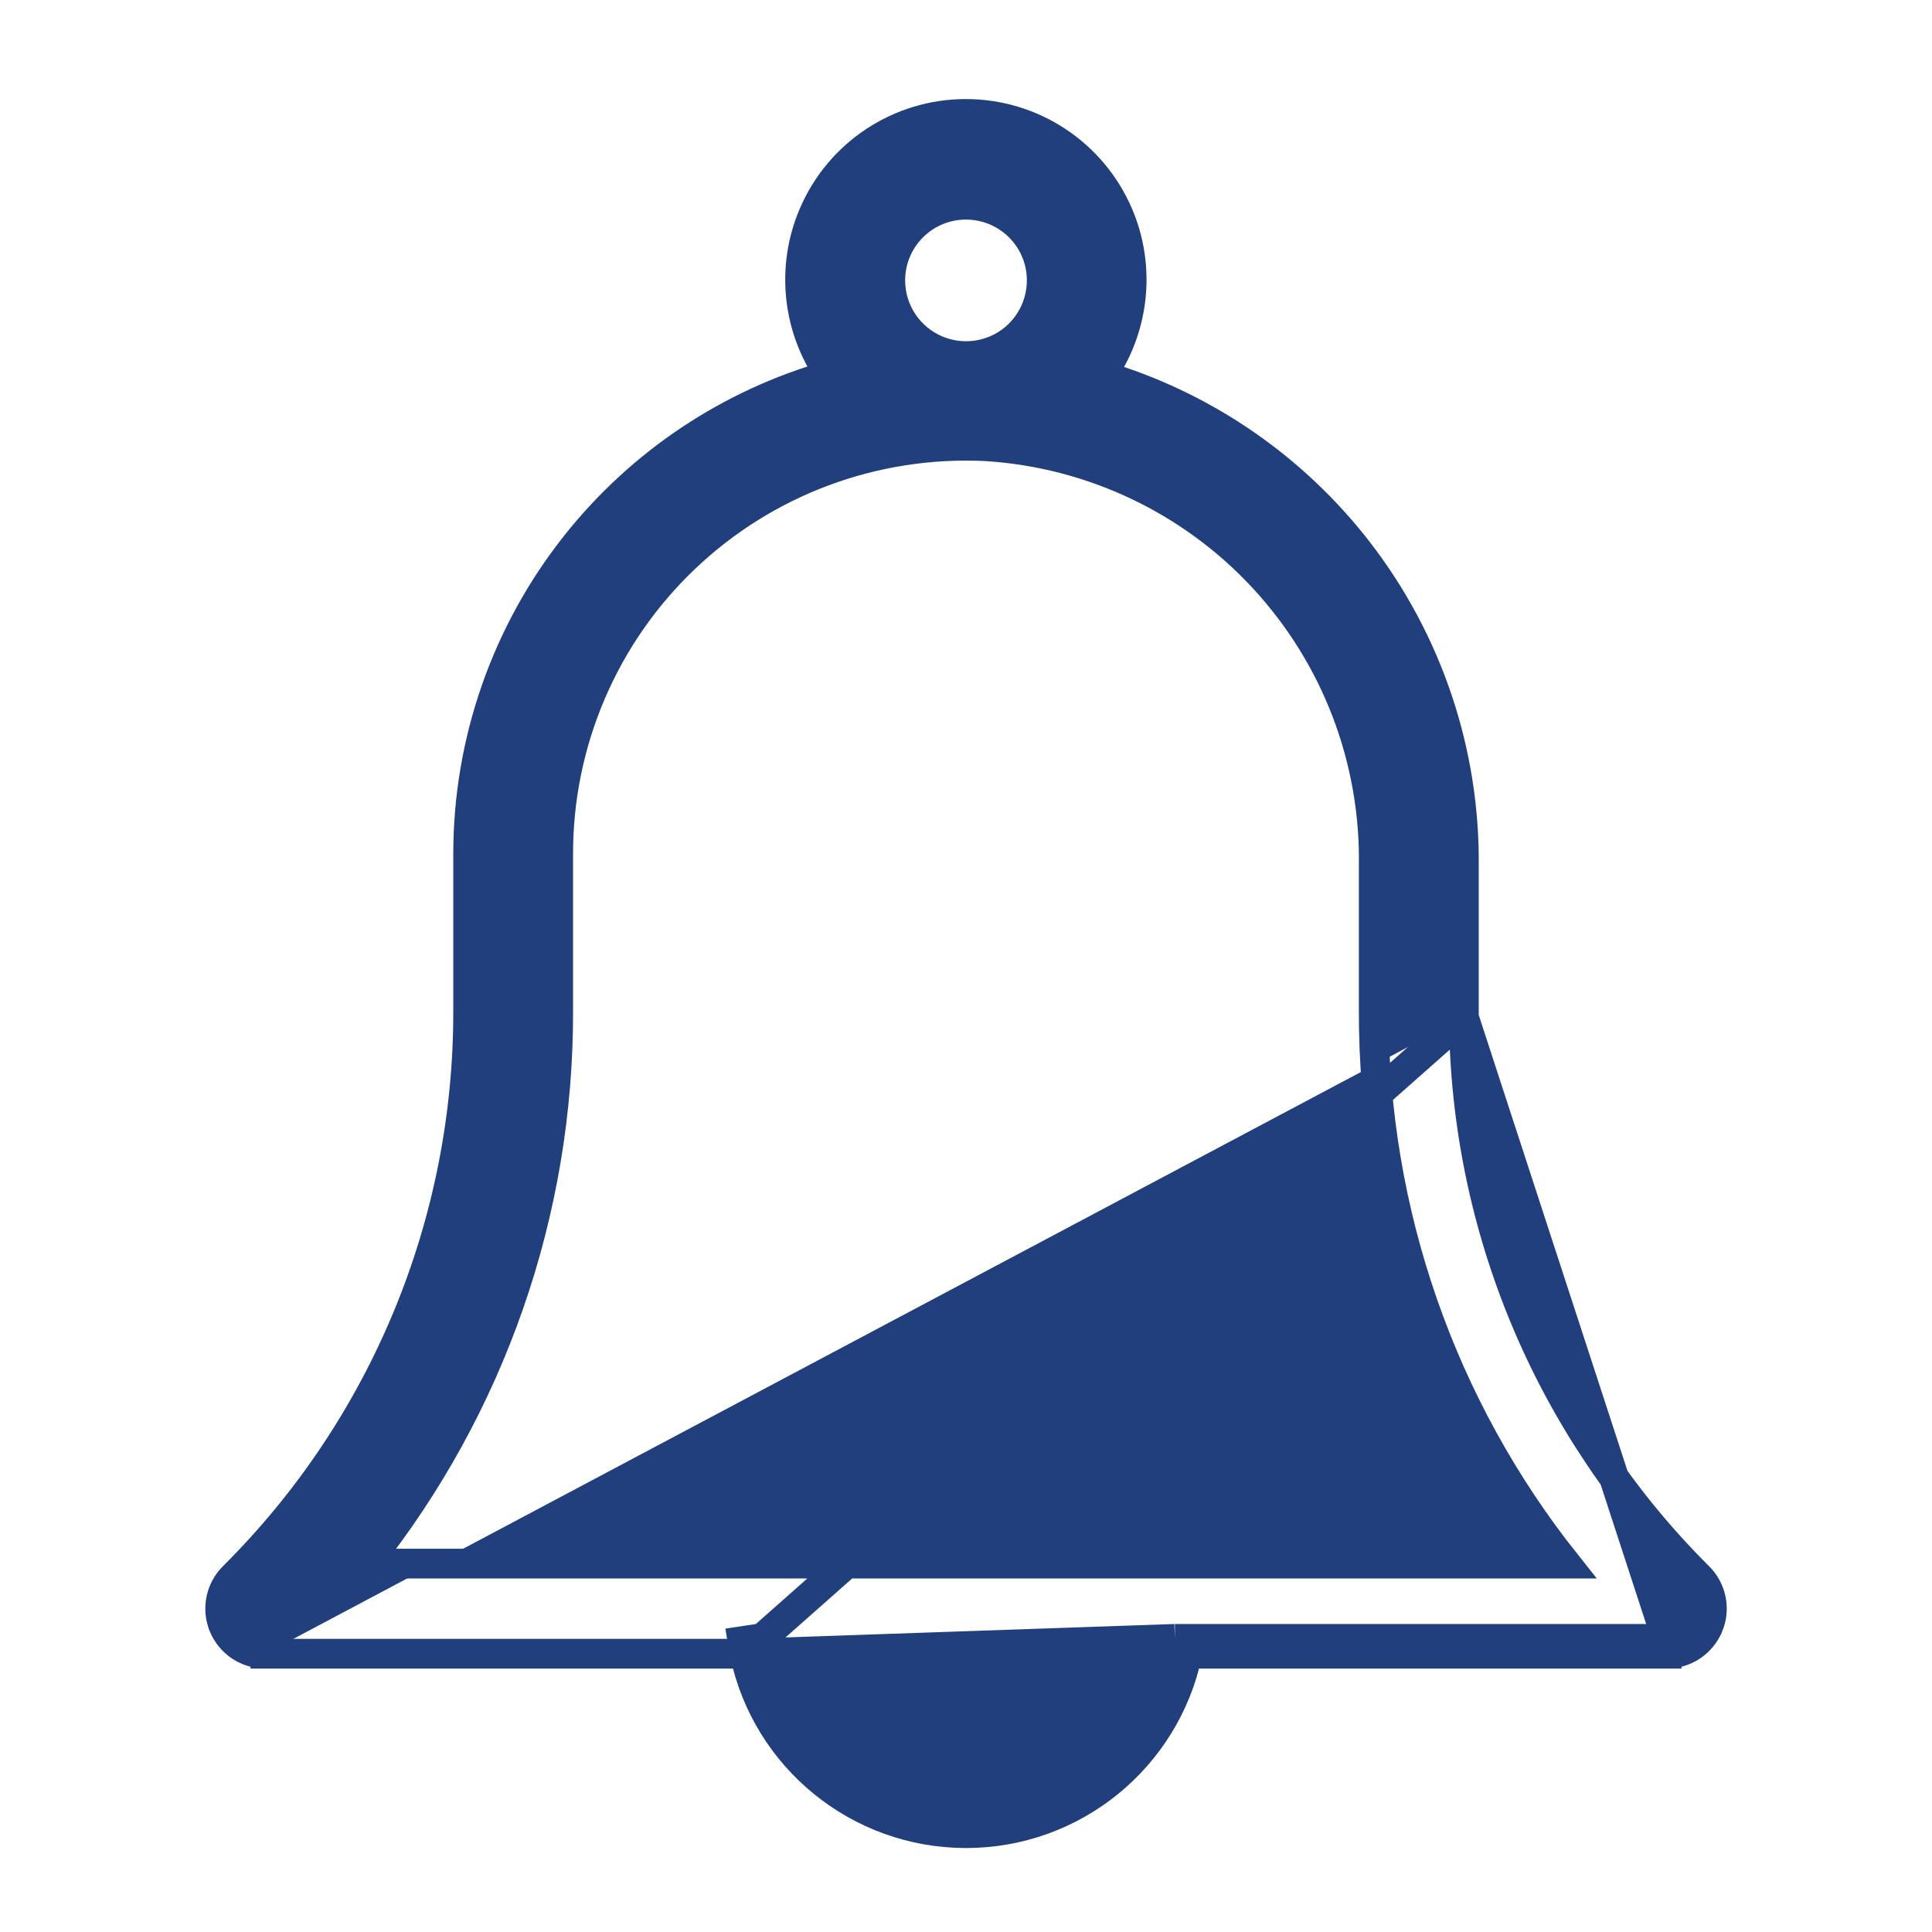
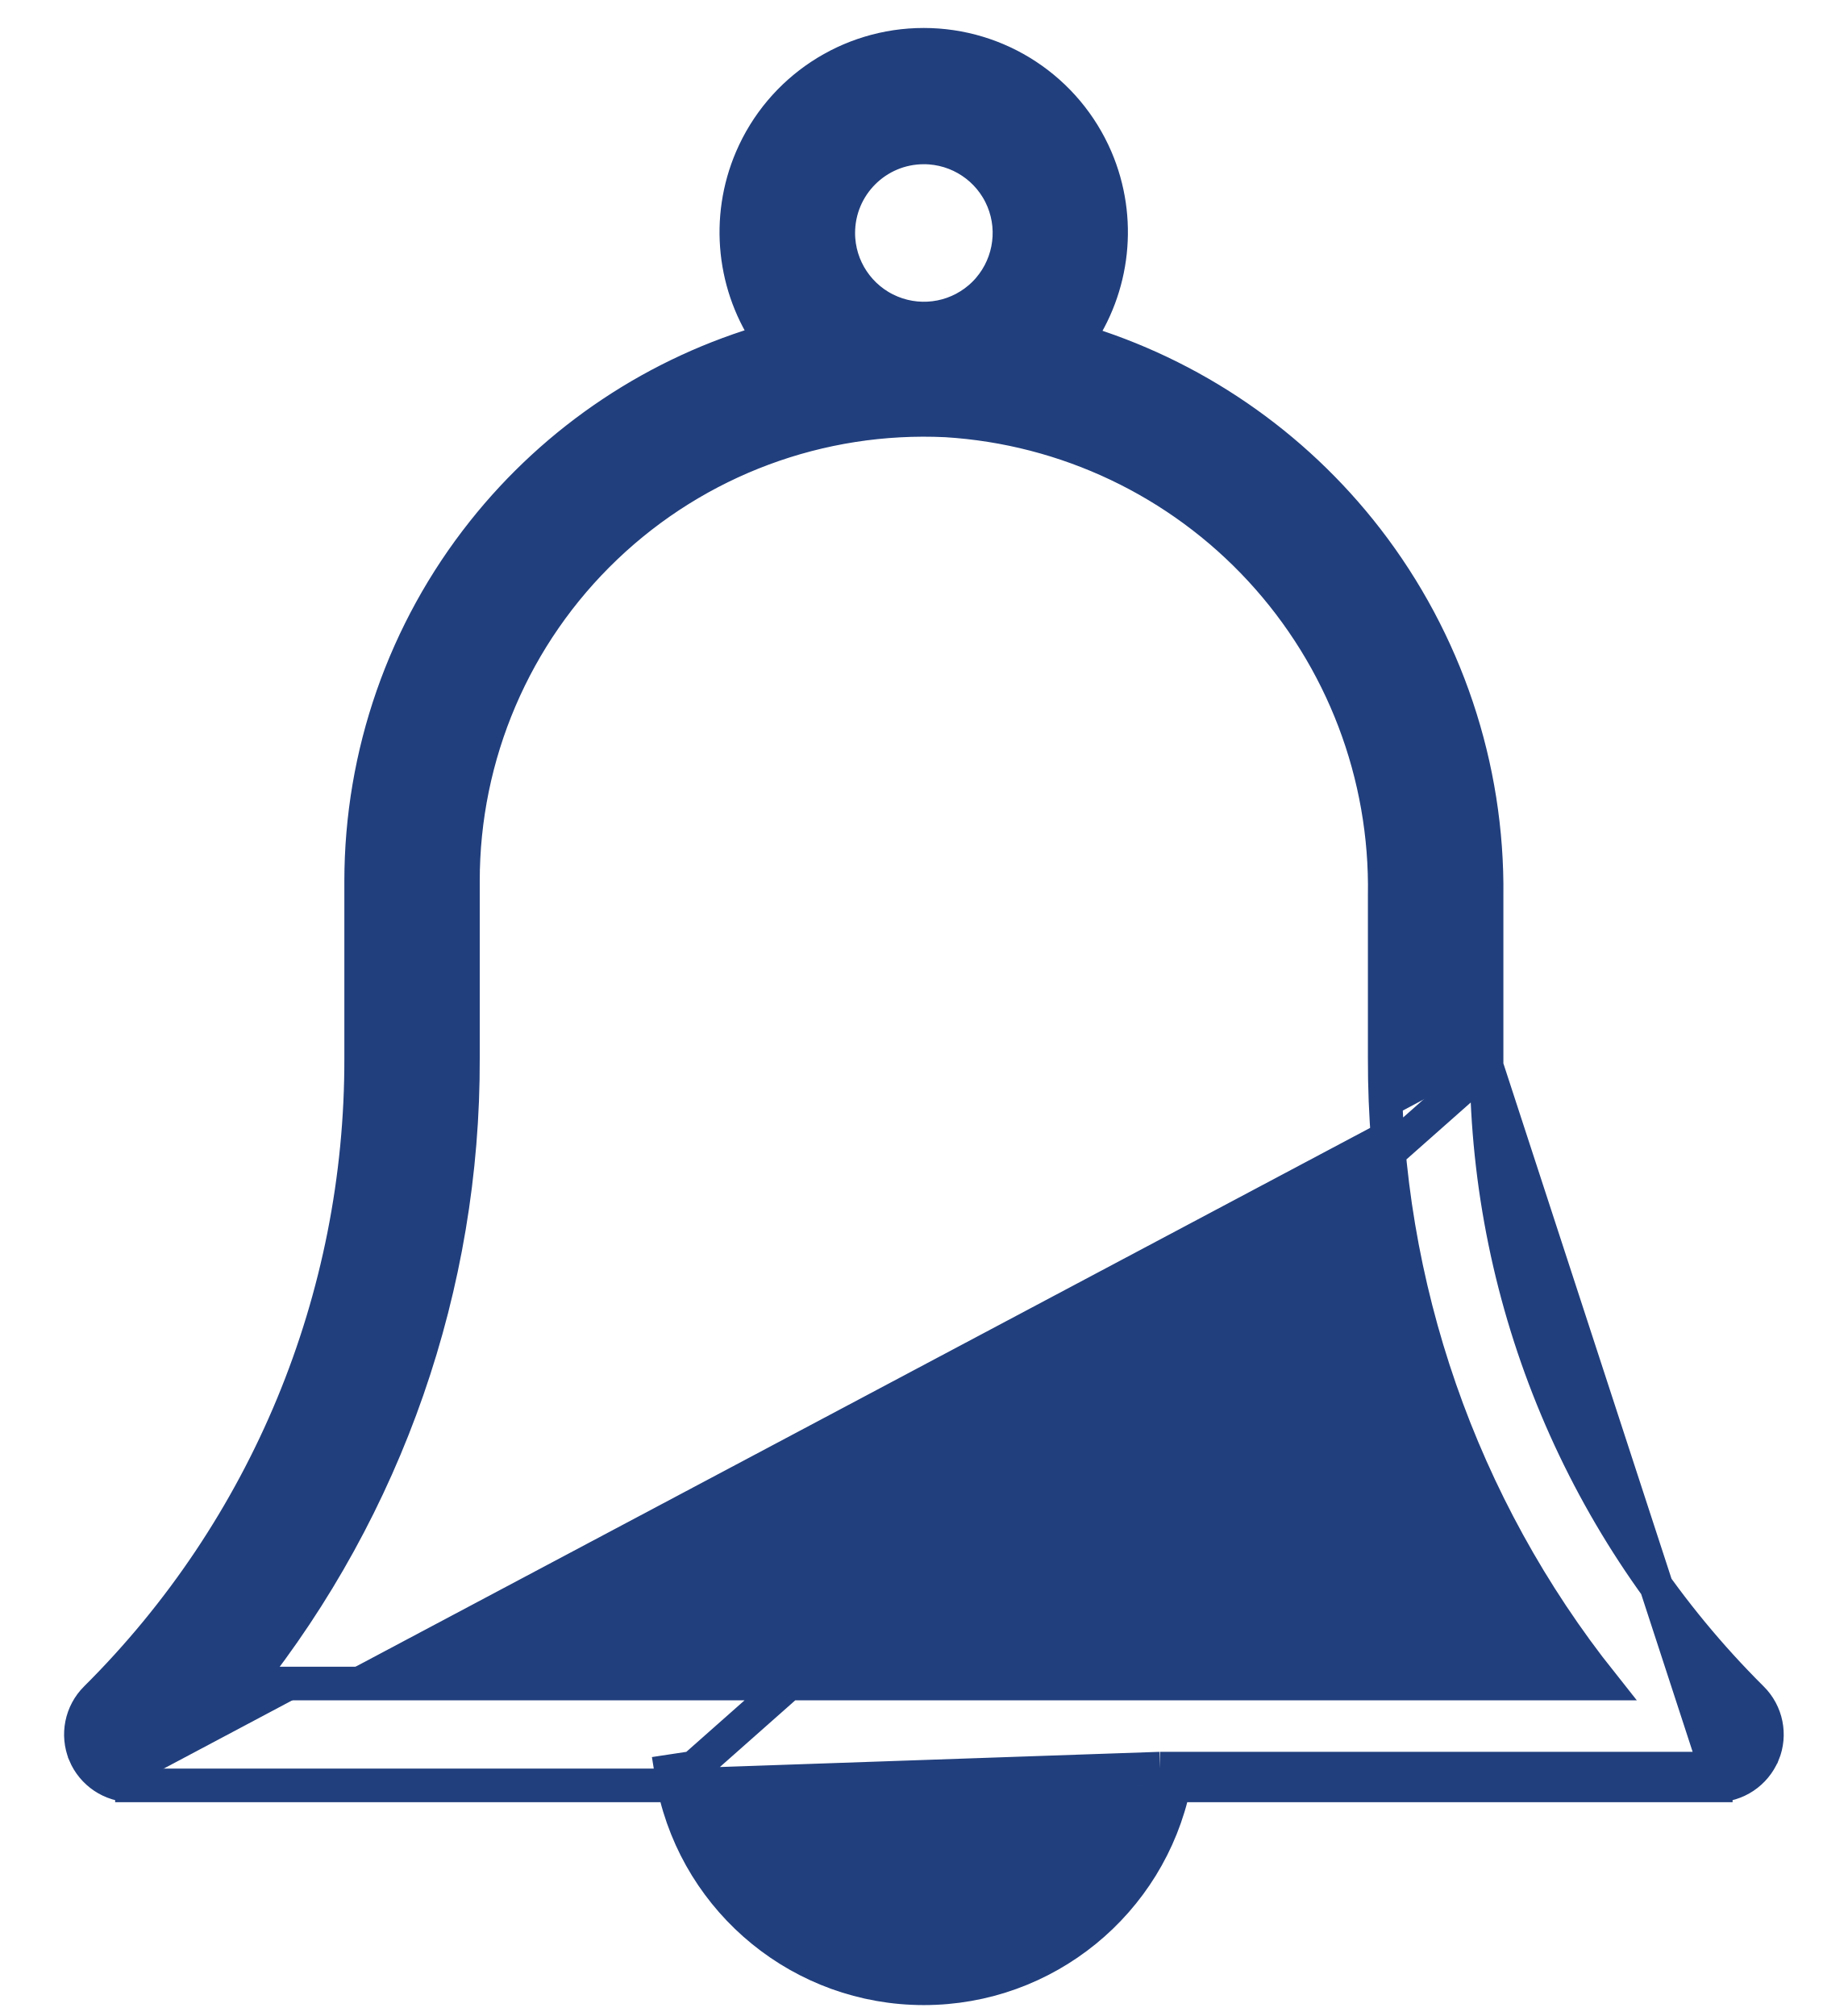
- <svg xmlns="http://www.w3.org/2000/svg" width="26" height="26" viewBox="0 0 26 26" fill="none">
-   <path d="M19.7 13.691C19.718 16.518 20.852 19.224 22.858 21.218C23.033 21.391 23.086 21.653 22.992 21.88L22.991 21.881C22.896 22.107 22.676 22.256 22.428 22.255M19.7 13.691L22.429 22.055M19.7 13.691V13.597V11.664C19.718 10.127 19.215 8.631 18.275 7.415C17.398 6.282 16.189 5.456 14.821 5.051C15.264 4.424 15.357 3.603 15.049 2.884L15.049 2.884C14.696 2.064 13.891 1.533 12.998 1.533C12.106 1.533 11.3 2.064 10.948 2.884L10.948 2.884C10.64 3.602 10.732 4.421 11.173 5.048C9.825 5.43 8.628 6.226 7.753 7.328C6.812 8.512 6.3 9.98 6.3 11.492L6.3 13.597L6.3 13.597C6.307 16.458 5.171 19.201 3.142 21.218C2.968 21.391 2.915 21.653 3.009 21.88L3.009 21.881C3.104 22.107 3.324 22.256 3.572 22.255M19.7 13.691L10.022 22.255M22.428 22.255C22.428 22.255 22.428 22.255 22.428 22.255L22.429 22.055M22.428 22.255H22.429V22.055M22.428 22.255H15.978M22.429 22.055H15.811M15.978 22.255C15.99 22.199 16 22.142 16.009 22.085L15.811 22.055M15.978 22.255C15.683 23.655 14.446 24.67 13 24.67C11.555 24.67 10.317 23.655 10.022 22.255M15.978 22.255H15.811V22.055M15.811 22.055L10.022 22.255M10.022 22.255H10.189V22.055L9.991 22.085C10 22.142 10.01 22.199 10.022 22.255ZM10.022 22.255H3.572M3.572 22.255C3.572 22.255 3.572 22.255 3.572 22.255L3.571 22.055V22.255H3.572ZM14.729 22.255C14.475 22.98 13.787 23.48 13 23.48H13C12.213 23.48 11.525 22.98 11.272 22.255H14.729ZM7.512 11.492L7.512 11.492C7.51 9.989 8.125 8.551 9.212 7.515L9.212 7.515C10.3 6.477 11.764 5.933 13.265 6.005C14.696 6.093 16.038 6.731 17.01 7.784L17.01 7.784C17.983 8.838 18.512 10.225 18.487 11.66H18.487V11.663L18.487 13.596C18.487 13.596 18.487 13.596 18.487 13.596C18.479 16.305 19.394 18.93 21.074 21.042H4.925C6.605 18.93 7.521 16.305 7.512 13.596L7.512 11.492ZM13 2.755C13.412 2.755 13.784 3.003 13.942 3.384C14.099 3.764 14.012 4.202 13.721 4.494C13.429 4.786 12.991 4.872 12.611 4.715C12.229 4.557 11.981 4.185 11.981 3.774C11.981 3.211 12.437 2.755 13 2.755Z" fill="#213F7D" stroke="#213F7D" stroke-width="0.4" />
+ <svg xmlns="http://www.w3.org/2000/svg" width="22" height="24" viewBox="0 0 22 24" fill="none">
+   <path d="M17.7 12.691C17.718 15.518 18.852 18.224 20.858 20.218C21.033 20.391 21.086 20.653 20.992 20.88L20.991 20.881C20.896 21.107 20.676 21.256 20.428 21.255M17.7 12.691L20.429 21.055M17.7 12.691V12.597V10.664C17.718 9.128 17.215 7.631 16.275 6.415C15.398 5.282 14.189 4.456 12.821 4.051C13.264 3.424 13.357 2.603 13.049 1.884L13.049 1.884C12.696 1.064 11.891 0.533 10.998 0.533C10.106 0.533 9.3 1.064 8.948 1.884L8.948 1.884C8.64 2.602 8.732 3.421 9.173 4.048C7.825 4.43 6.628 5.226 5.753 6.328C4.812 7.512 4.3 8.98 4.3 10.492L4.3 12.597L4.3 12.597C4.307 15.458 3.171 18.201 1.142 20.218C0.968 20.391 0.915 20.653 1.009 20.88L1.009 20.881C1.104 21.107 1.324 21.256 1.572 21.255M17.7 12.691L8.022 21.255M20.428 21.255C20.428 21.255 20.428 21.255 20.428 21.255L20.429 21.055M20.428 21.255H20.429V21.055M20.428 21.255H13.978M20.429 21.055H13.811M13.978 21.255C13.99 21.199 14 21.142 14.009 21.085L13.811 21.055M13.978 21.255C13.683 22.655 12.446 23.67 11 23.67C9.555 23.67 8.317 22.655 8.022 21.255M13.978 21.255H13.811V21.055M13.811 21.055L8.022 21.255M8.022 21.255H8.189V21.055L7.991 21.085C8 21.142 8.01 21.199 8.022 21.255ZM8.022 21.255H1.572M1.572 21.255C1.572 21.255 1.572 21.255 1.572 21.255L1.571 21.055V21.255H1.572ZM12.729 21.255C12.475 21.98 11.787 22.48 11 22.48H11C10.213 22.48 9.525 21.98 9.272 21.255H12.729ZM5.512 10.492L5.512 10.492C5.51 8.989 6.125 7.551 7.212 6.515L7.212 6.515C8.3 5.477 9.764 4.933 11.265 5.005C12.696 5.093 14.038 5.731 15.01 6.784L15.01 6.784C15.983 7.838 16.512 9.225 16.487 10.66H16.487V10.663L16.487 12.596C16.487 12.596 16.487 12.596 16.487 12.596C16.479 15.305 17.394 17.93 19.074 20.042H2.925C4.605 17.93 5.521 15.305 5.512 12.596L5.512 10.492ZM11 1.755C11.412 1.755 11.784 2.003 11.942 2.384C12.099 2.764 12.012 3.202 11.721 3.494C11.429 3.786 10.991 3.872 10.611 3.715C10.229 3.557 9.981 3.185 9.981 2.774C9.981 2.211 10.437 1.755 11 1.755Z" fill="#213F7D" stroke="#213F7D" stroke-width="0.4" />
</svg>
